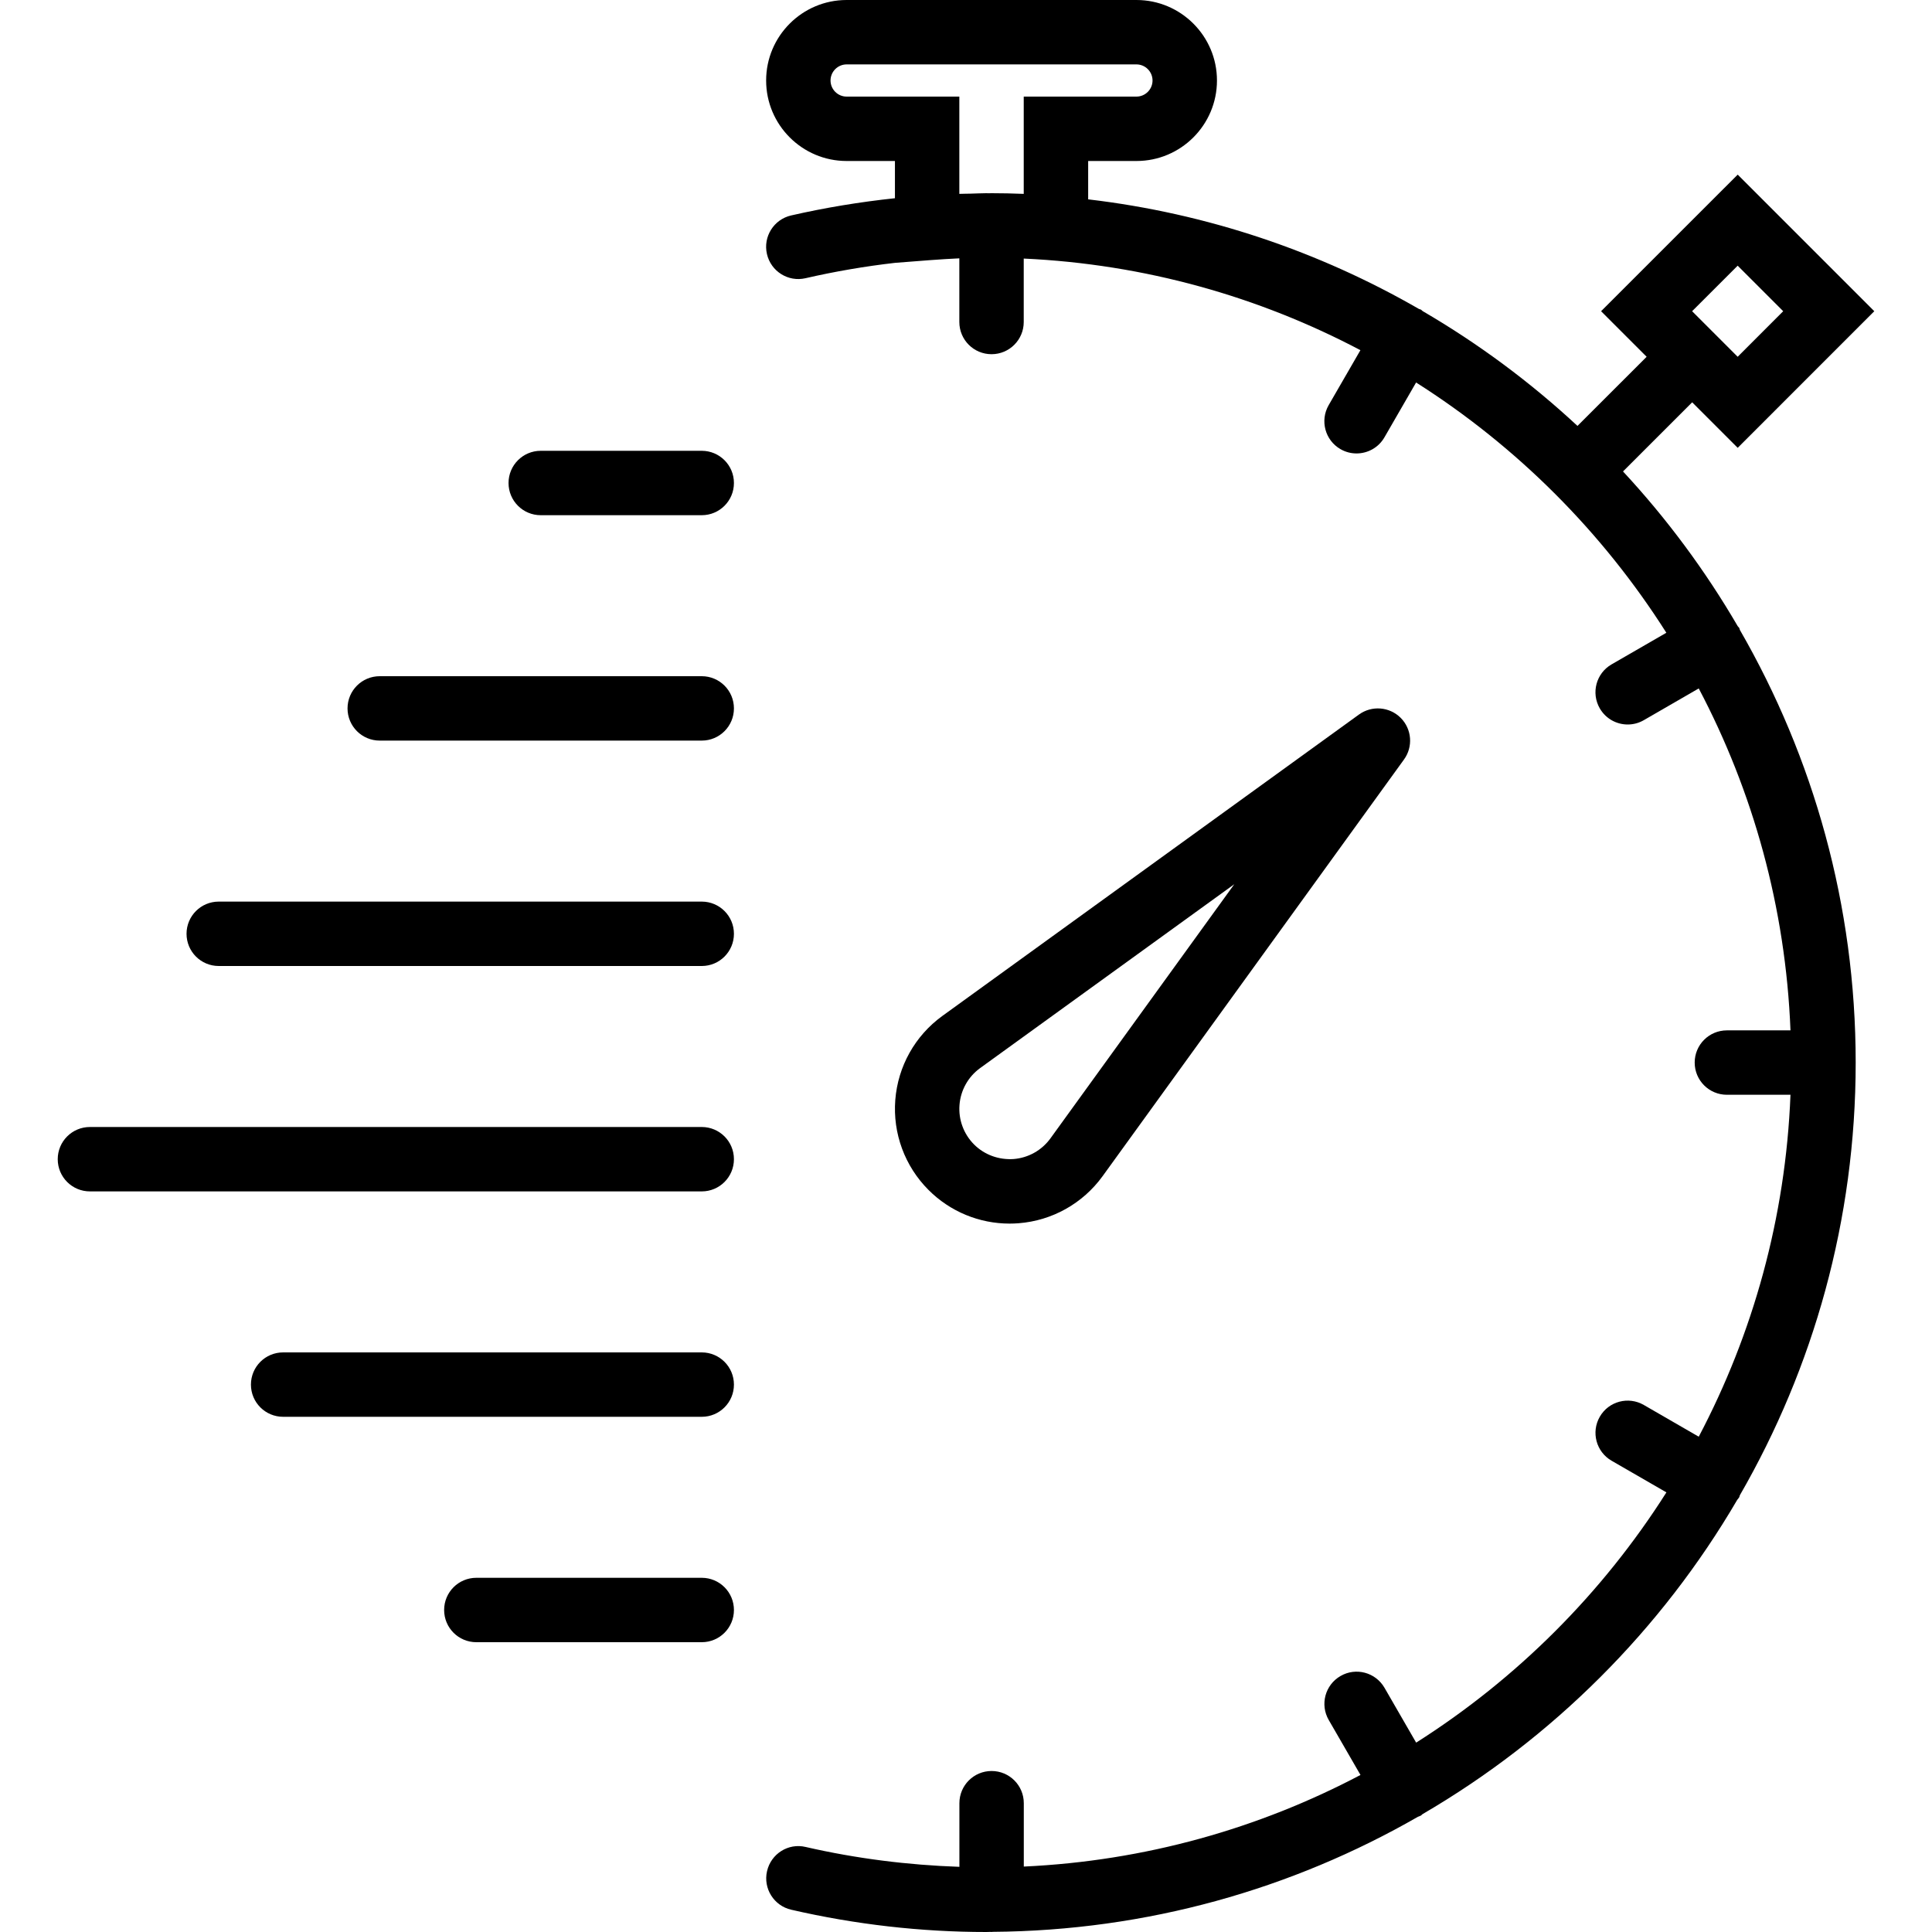
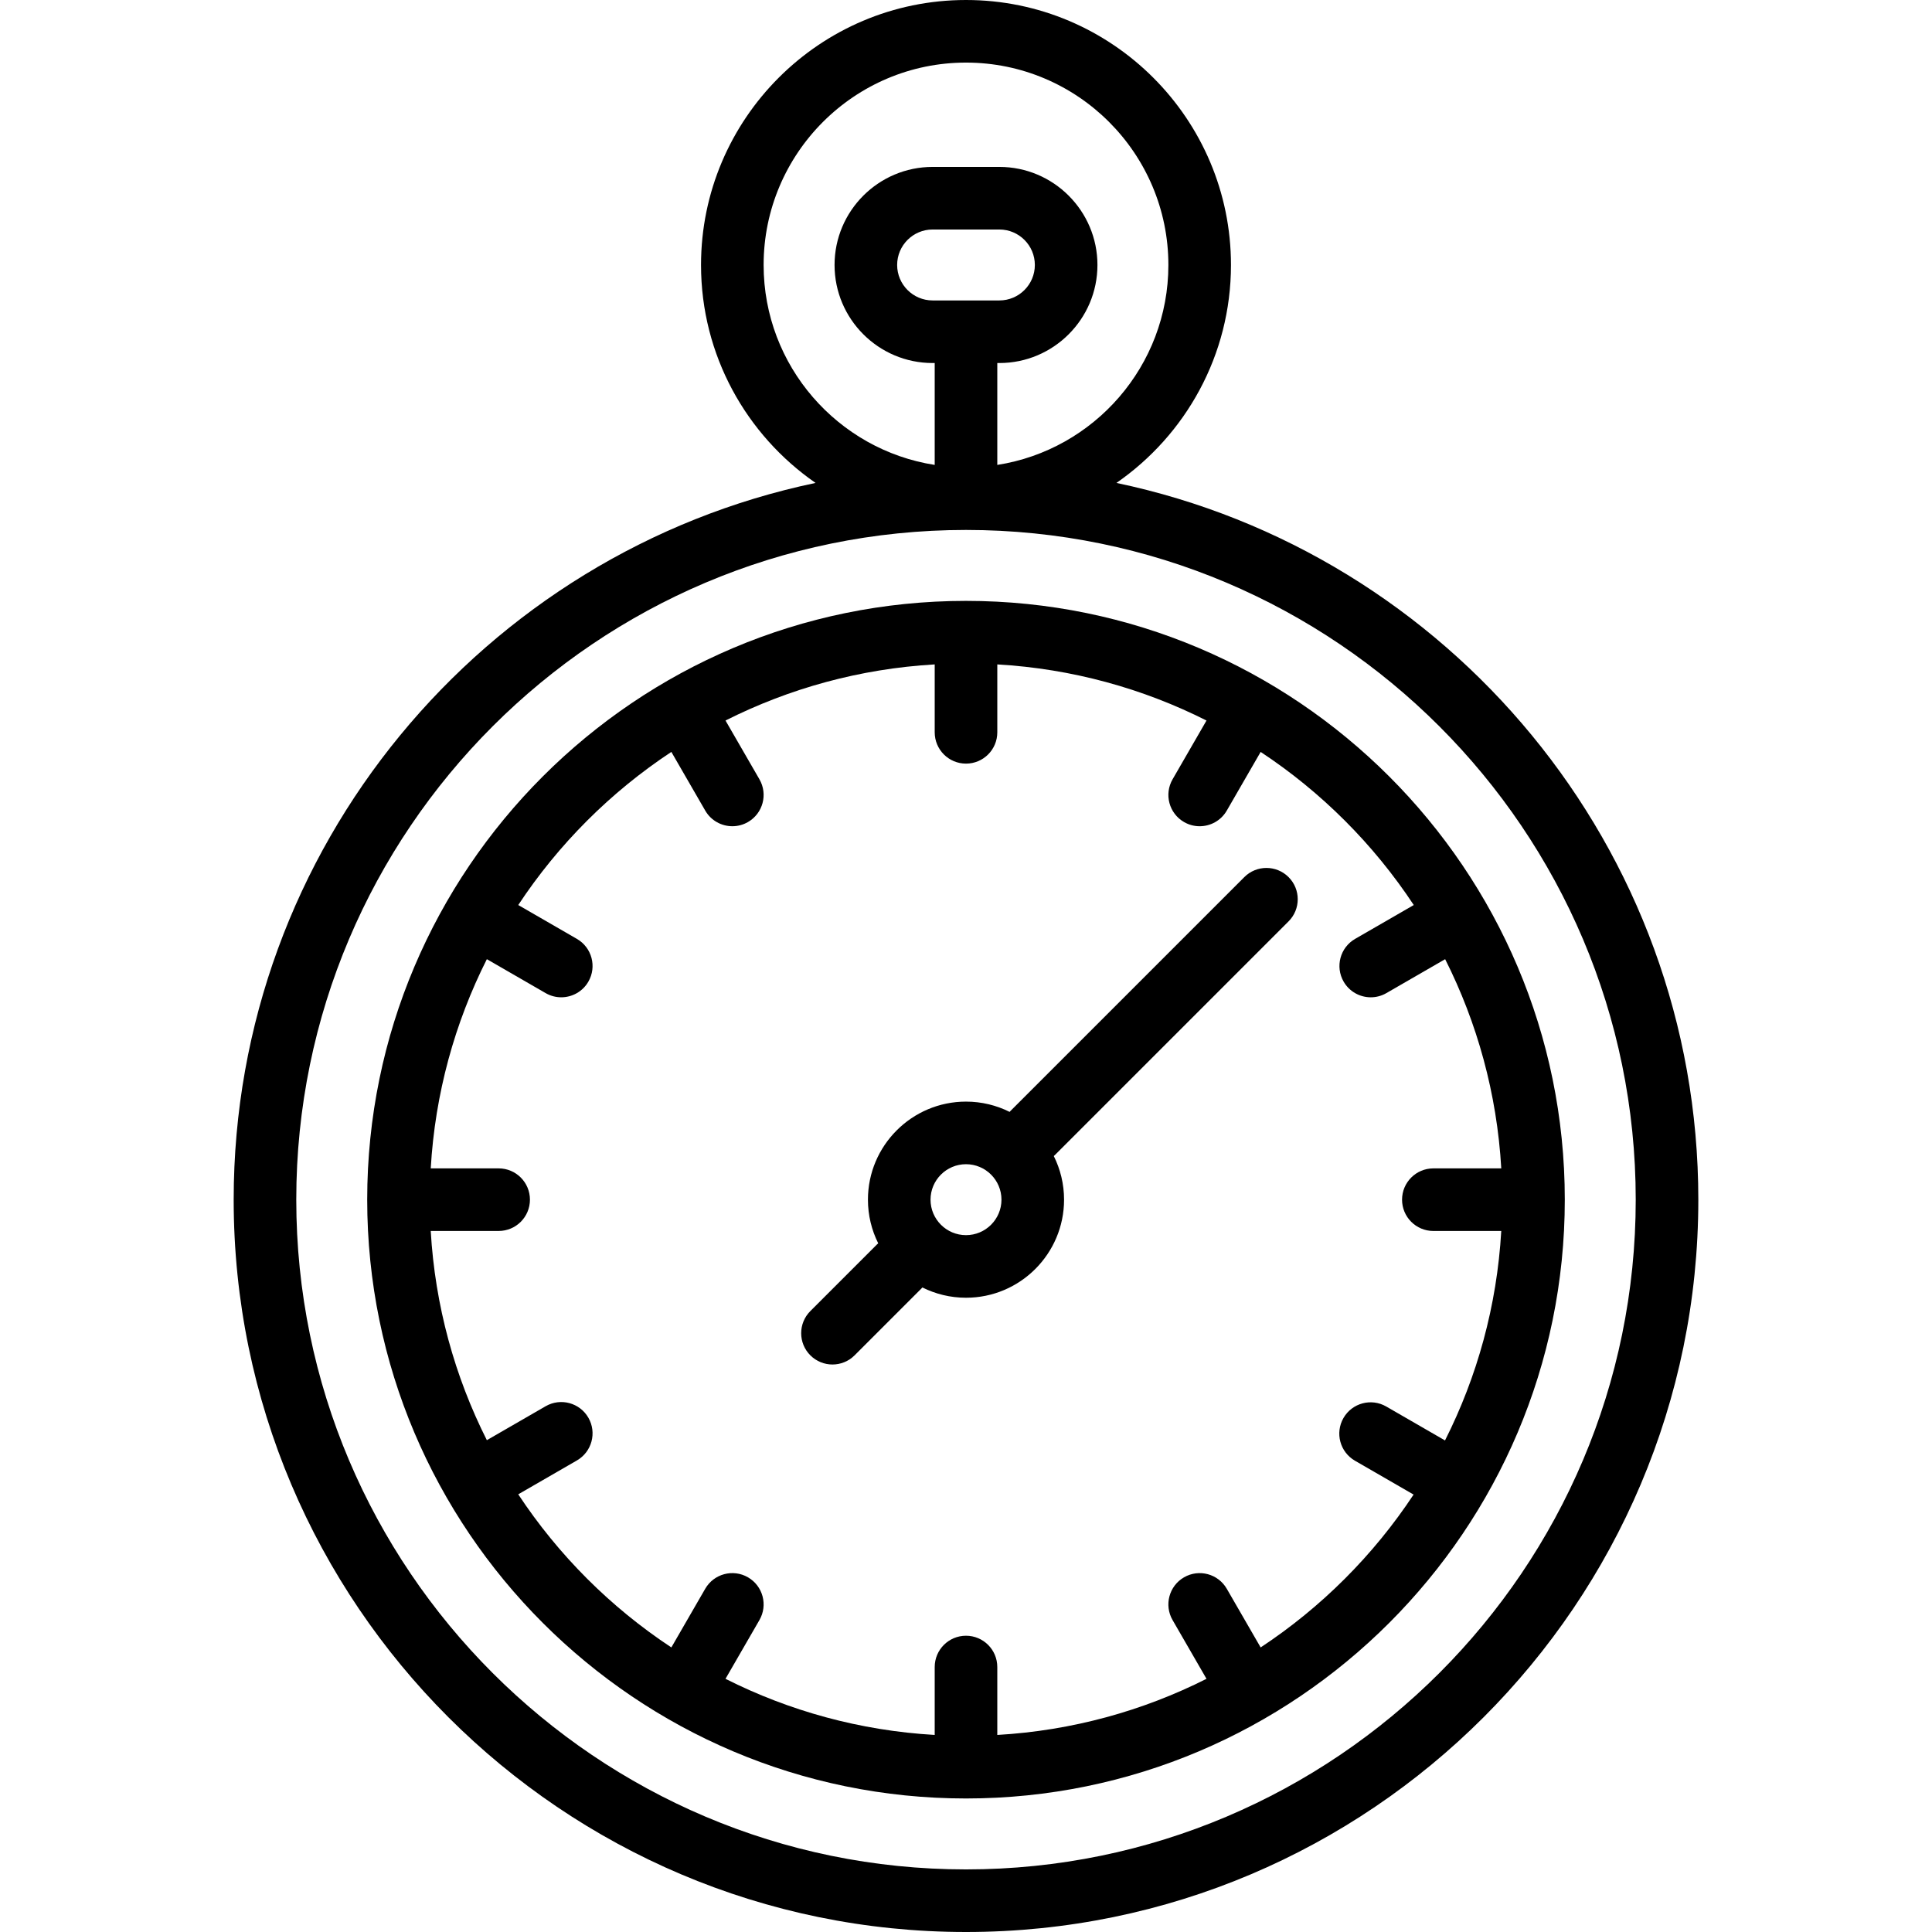
- <svg xmlns="http://www.w3.org/2000/svg" version="1.1" id="Capa_1" x="0px" y="0px" viewBox="0 0 60 60" style="enable-background:new 0 0 60 60;" xml:space="preserve">
+ <svg xmlns="http://www.w3.org/2000/svg" version="1.1" id="Capa_1" x="0px" y="0px" viewBox="0 0 463 463" style="enable-background:new 0 0 463 463;" xml:space="preserve">
  <g>
-     <path d="M31.634,37.989c1.041-0.081,1.99-0.612,2.606-1.459l9.363-12.944c0.287-0.397,0.244-0.945-0.104-1.293   c-0.348-0.347-0.896-0.39-1.293-0.104L29.26,31.555c-0.844,0.614-1.375,1.563-1.456,2.604s0.296,2.06,1.033,2.797   C29.508,37.628,30.413,38,31.354,38C31.447,38,31.54,37.996,31.634,37.989z M29.798,34.315c0.035-0.457,0.269-0.874,0.637-1.142   l7.897-5.713l-5.711,7.895c-0.27,0.371-0.687,0.604-1.144,0.64c-0.455,0.03-0.902-0.128-1.227-0.453   C29.928,35.219,29.762,34.771,29.798,34.315z" />
-     <path d="M54.034,19.564c-0.01-0.021-0.01-0.043-0.021-0.064c-0.012-0.02-0.031-0.031-0.044-0.05   c-1.011-1.734-2.207-3.347-3.565-4.809l2.148-2.147l1.414,1.414l4.242-4.243l-4.242-4.242l-4.243,4.242l1.415,1.415l-2.148,2.147   c-1.462-1.358-3.074-2.555-4.809-3.566c-0.019-0.013-0.03-0.032-0.05-0.044c-0.021-0.012-0.043-0.011-0.064-0.022   c-3.093-1.782-6.568-2.969-10.273-3.404V5h1.5c1.379,0,2.5-1.121,2.5-2.5S36.672,0,35.293,0h-9c-1.379,0-2.5,1.121-2.5,2.5   s1.121,2.5,2.5,2.5h1.5v1.156c-1.08,0.115-2.158,0.291-3.224,0.535c-0.538,0.123-0.875,0.66-0.751,1.198   c0.123,0.538,0.66,0.876,1.198,0.751c0.92-0.211,1.849-0.37,2.78-0.477l1.073-0.083c0.328-0.025,0.63-0.043,0.924-0.057V10   c0,0.553,0.447,1,1,1s1-0.447,1-1V8.03c3.761,0.173,7.305,1.183,10.456,2.845l-0.986,1.707c-0.276,0.479-0.112,1.09,0.366,1.366   c0.157,0.091,0.329,0.134,0.499,0.134c0.346,0,0.682-0.179,0.867-0.5l0.983-1.703c3.129,1.985,5.787,4.643,7.772,7.772   l-1.703,0.983C49.57,20.91,49.406,21.521,49.683,22c0.186,0.321,0.521,0.5,0.867,0.5c0.17,0,0.342-0.043,0.499-0.134l1.707-0.986   c1.685,3.196,2.698,6.798,2.849,10.619H53.63c-0.553,0-1,0.447-1,1s0.447,1,1,1h1.975c-0.151,3.821-1.164,7.423-2.849,10.619   l-1.707-0.986c-0.478-0.276-1.09-0.114-1.366,0.366c-0.276,0.479-0.112,1.09,0.366,1.366l1.703,0.983   c-1.985,3.129-4.643,5.787-7.772,7.772l-0.983-1.703c-0.277-0.48-0.89-0.643-1.366-0.366c-0.479,0.276-0.643,0.888-0.366,1.366   l0.986,1.707c-3.151,1.662-6.695,2.672-10.456,2.845V56c0-0.553-0.447-1-1-1s-1,0.447-1,1v1.976   c-1.597-0.055-3.199-0.255-4.776-0.617c-0.538-0.129-1.075,0.213-1.198,0.751c-0.124,0.538,0.213,1.075,0.751,1.198   C26.568,59.768,28.607,60,30.63,60c0.049,0,0.096-0.003,0.145-0.004c0.007,0,0.012,0.004,0.018,0.004   c0.008,0,0.015-0.005,0.023-0.005c4.807-0.033,9.317-1.331,13.219-3.573c0.031-0.014,0.064-0.021,0.094-0.039   c0.02-0.012,0.031-0.031,0.05-0.044c4.039-2.354,7.414-5.725,9.773-9.761c0.019-0.027,0.043-0.048,0.06-0.078   c0.012-0.021,0.011-0.043,0.021-0.064C56.317,42.476,57.63,37.89,57.63,33S56.317,23.524,54.034,19.564z M53.965,8.251l1.414,1.414   l-1.414,1.415L52.55,9.665L53.965,8.251z M29.793,6.021V3h-3.5c-0.275,0-0.5-0.225-0.5-0.5s0.225-0.5,0.5-0.5h9   c0.275,0,0.5,0.225,0.5,0.5S35.568,3,35.293,3h-3.5v3.021C31.445,6.007,31.113,6,30.793,6c-0.028,0-0.06,0.002-0.088,0.002   C30.68,6.002,30.655,6,30.63,6c-0.164,0-0.328,0.011-0.492,0.014C30.022,6.017,29.913,6.016,29.793,6.021z" />
-     <path d="M21.793,14h-5c-0.553,0-1,0.447-1,1s0.447,1,1,1h5c0.553,0,1-0.447,1-1S22.346,14,21.793,14z" />
-     <path d="M21.793,21h-10c-0.553,0-1,0.447-1,1s0.447,1,1,1h10c0.553,0,1-0.447,1-1S22.346,21,21.793,21z" />
-     <path d="M21.793,28h-15c-0.553,0-1,0.447-1,1s0.447,1,1,1h15c0.553,0,1-0.447,1-1S22.346,28,21.793,28z" />
-     <path d="M21.793,35h-19c-0.553,0-1,0.447-1,1s0.447,1,1,1h19c0.553,0,1-0.447,1-1S22.346,35,21.793,35z" />
-     <path d="M21.793,42h-13c-0.553,0-1,0.447-1,1s0.447,1,1,1h13c0.553,0,1-0.447,1-1S22.346,42,21.793,42z" />
-     <path d="M21.793,49h-7c-0.553,0-1,0.447-1,1s0.447,1,1,1h7c0.553,0,1-0.447,1-1S22.346,49,21.793,49z" />
+     <path d="M267.554,115.731C284.12,104.26,295,85.131,295,63.5C295,28.486,266.514,0,231.5,0S168,28.486,168,63.5   c0,21.631,10.88,40.76,27.446,52.231C115.912,132.405,56,203.084,56,287.5C56,384.271,134.729,463,231.5,463S407,384.271,407,287.5   C407,203.084,347.088,132.405,267.554,115.731z M223.5,72c-4.687,0-8.5-3.813-8.5-8.5s3.813-8.5,8.5-8.5h16   c4.687,0,8.5,3.813,8.5,8.5s-3.813,8.5-8.5,8.5H223.5z M183,63.5c0-26.743,21.757-48.5,48.5-48.5S280,36.757,280,63.5   c0,24.193-17.806,44.302-41,47.918V87h0.5c12.958,0,23.5-10.542,23.5-23.5S252.458,40,239.5,40h-16C210.542,40,200,50.542,200,63.5   S210.542,87,223.5,87h0.5v24.418C200.806,107.802,183,87.693,183,63.5z M231.5,448C143,448,71,376,71,287.5S143,127,231.5,127   S392,199,392,287.5S320,448,231.5,448z" />
+     <path d="M231.5,144C152.374,144,88,208.374,88,287.5S152.374,431,231.5,431S375,366.626,375,287.5S310.626,144,231.5,144z    M302.112,394.804l-8.117-14.059c-2.072-3.587-6.659-4.817-10.245-2.745c-3.587,2.071-4.816,6.658-2.745,10.245l8.13,14.082   c-15.236,7.678-32.197,12.411-50.135,13.449V399.5c0-4.142-3.358-7.5-7.5-7.5s-7.5,3.358-7.5,7.5v16.275   c-17.938-1.038-34.899-5.77-50.135-13.449l8.13-14.082c2.071-3.587,0.842-8.174-2.745-10.245   c-3.588-2.073-8.174-0.842-10.245,2.745l-8.117,14.059c-14.569-9.62-27.072-22.122-36.692-36.692l14.059-8.117   c3.587-2.071,4.816-6.658,2.745-10.245c-2.071-3.588-6.658-4.817-10.245-2.745l-14.082,8.13   c-7.678-15.236-12.411-32.197-13.449-50.135H119.5c4.142,0,7.5-3.358,7.5-7.5s-3.358-7.5-7.5-7.5h-16.275   c1.038-17.938,5.77-34.899,13.449-50.135l14.082,8.13c1.181,0.682,2.471,1.006,3.743,1.006c2.592,0,5.113-1.345,6.502-3.751   c2.071-3.587,0.842-8.174-2.745-10.245l-14.059-8.117c9.62-14.569,22.122-27.072,36.692-36.692l8.117,14.059   c1.389,2.406,3.91,3.751,6.502,3.751c1.272,0,2.562-0.324,3.743-1.006c3.587-2.071,4.816-6.658,2.745-10.245l-8.13-14.082   c15.236-7.678,32.197-12.411,50.135-13.449V175.5c0,4.142,3.358,7.5,7.5,7.5s7.5-3.358,7.5-7.5v-16.275   c17.938,1.038,34.899,5.77,50.135,13.449l-8.13,14.082c-2.071,3.587-0.842,8.174,2.745,10.245c1.181,0.682,2.471,1.006,3.743,1.006   c2.592,0,5.113-1.345,6.502-3.751l8.117-14.059c14.569,9.62,27.072,22.122,36.692,36.692l-14.059,8.117   c-3.587,2.071-4.816,6.658-2.745,10.245c1.389,2.406,3.91,3.751,6.502,3.751c1.272,0,2.562-0.324,3.743-1.006l14.082-8.13   c7.678,15.236,12.411,32.197,13.449,50.135H343.5c-4.142,0-7.5,3.358-7.5,7.5s3.358,7.5,7.5,7.5h16.275   c-1.039,17.963-5.783,34.946-13.48,50.198l-14.085-8.132c-3.588-2.072-8.174-0.843-10.245,2.745   c-2.071,3.587-0.842,8.174,2.745,10.245l14.055,8.115C329.151,372.715,316.662,385.197,302.112,394.804z" />
+     <path d="M298.197,210.197l-56,56c-0.086,0.086-0.16,0.178-0.241,0.266C238.805,264.89,235.255,264,231.5,264   c-12.958,0-23.5,10.542-23.5,23.5c0,3.755,0.89,7.305,2.463,10.456c-0.089,0.081-0.181,0.155-0.266,0.241l-16,16   c-2.929,2.929-2.929,7.678,0,10.606c1.464,1.464,3.384,2.197,5.303,2.197s3.839-0.732,5.303-2.197l16-16   c0.086-0.086,0.16-0.178,0.241-0.266c3.152,1.573,6.701,2.463,10.456,2.463c12.958,0,23.5-10.542,23.5-23.5   c0-3.755-0.89-7.305-2.463-10.456c0.089-0.081,0.181-0.155,0.266-0.241l56-56c2.929-2.929,2.929-7.678,0-10.606   C305.875,207.268,301.125,207.268,298.197,210.197z M231.5,296c-4.687,0-8.5-3.813-8.5-8.5s3.813-8.5,8.5-8.5s8.5,3.813,8.5,8.5   S236.187,296,231.5,296z" />
  </g>
  <g>
</g>
  <g>
</g>
  <g>
</g>
  <g>
</g>
  <g>
</g>
  <g>
</g>
  <g>
</g>
  <g>
</g>
  <g>
</g>
  <g>
</g>
  <g>
</g>
  <g>
</g>
  <g>
</g>
  <g>
</g>
  <g>
</g>
</svg>
